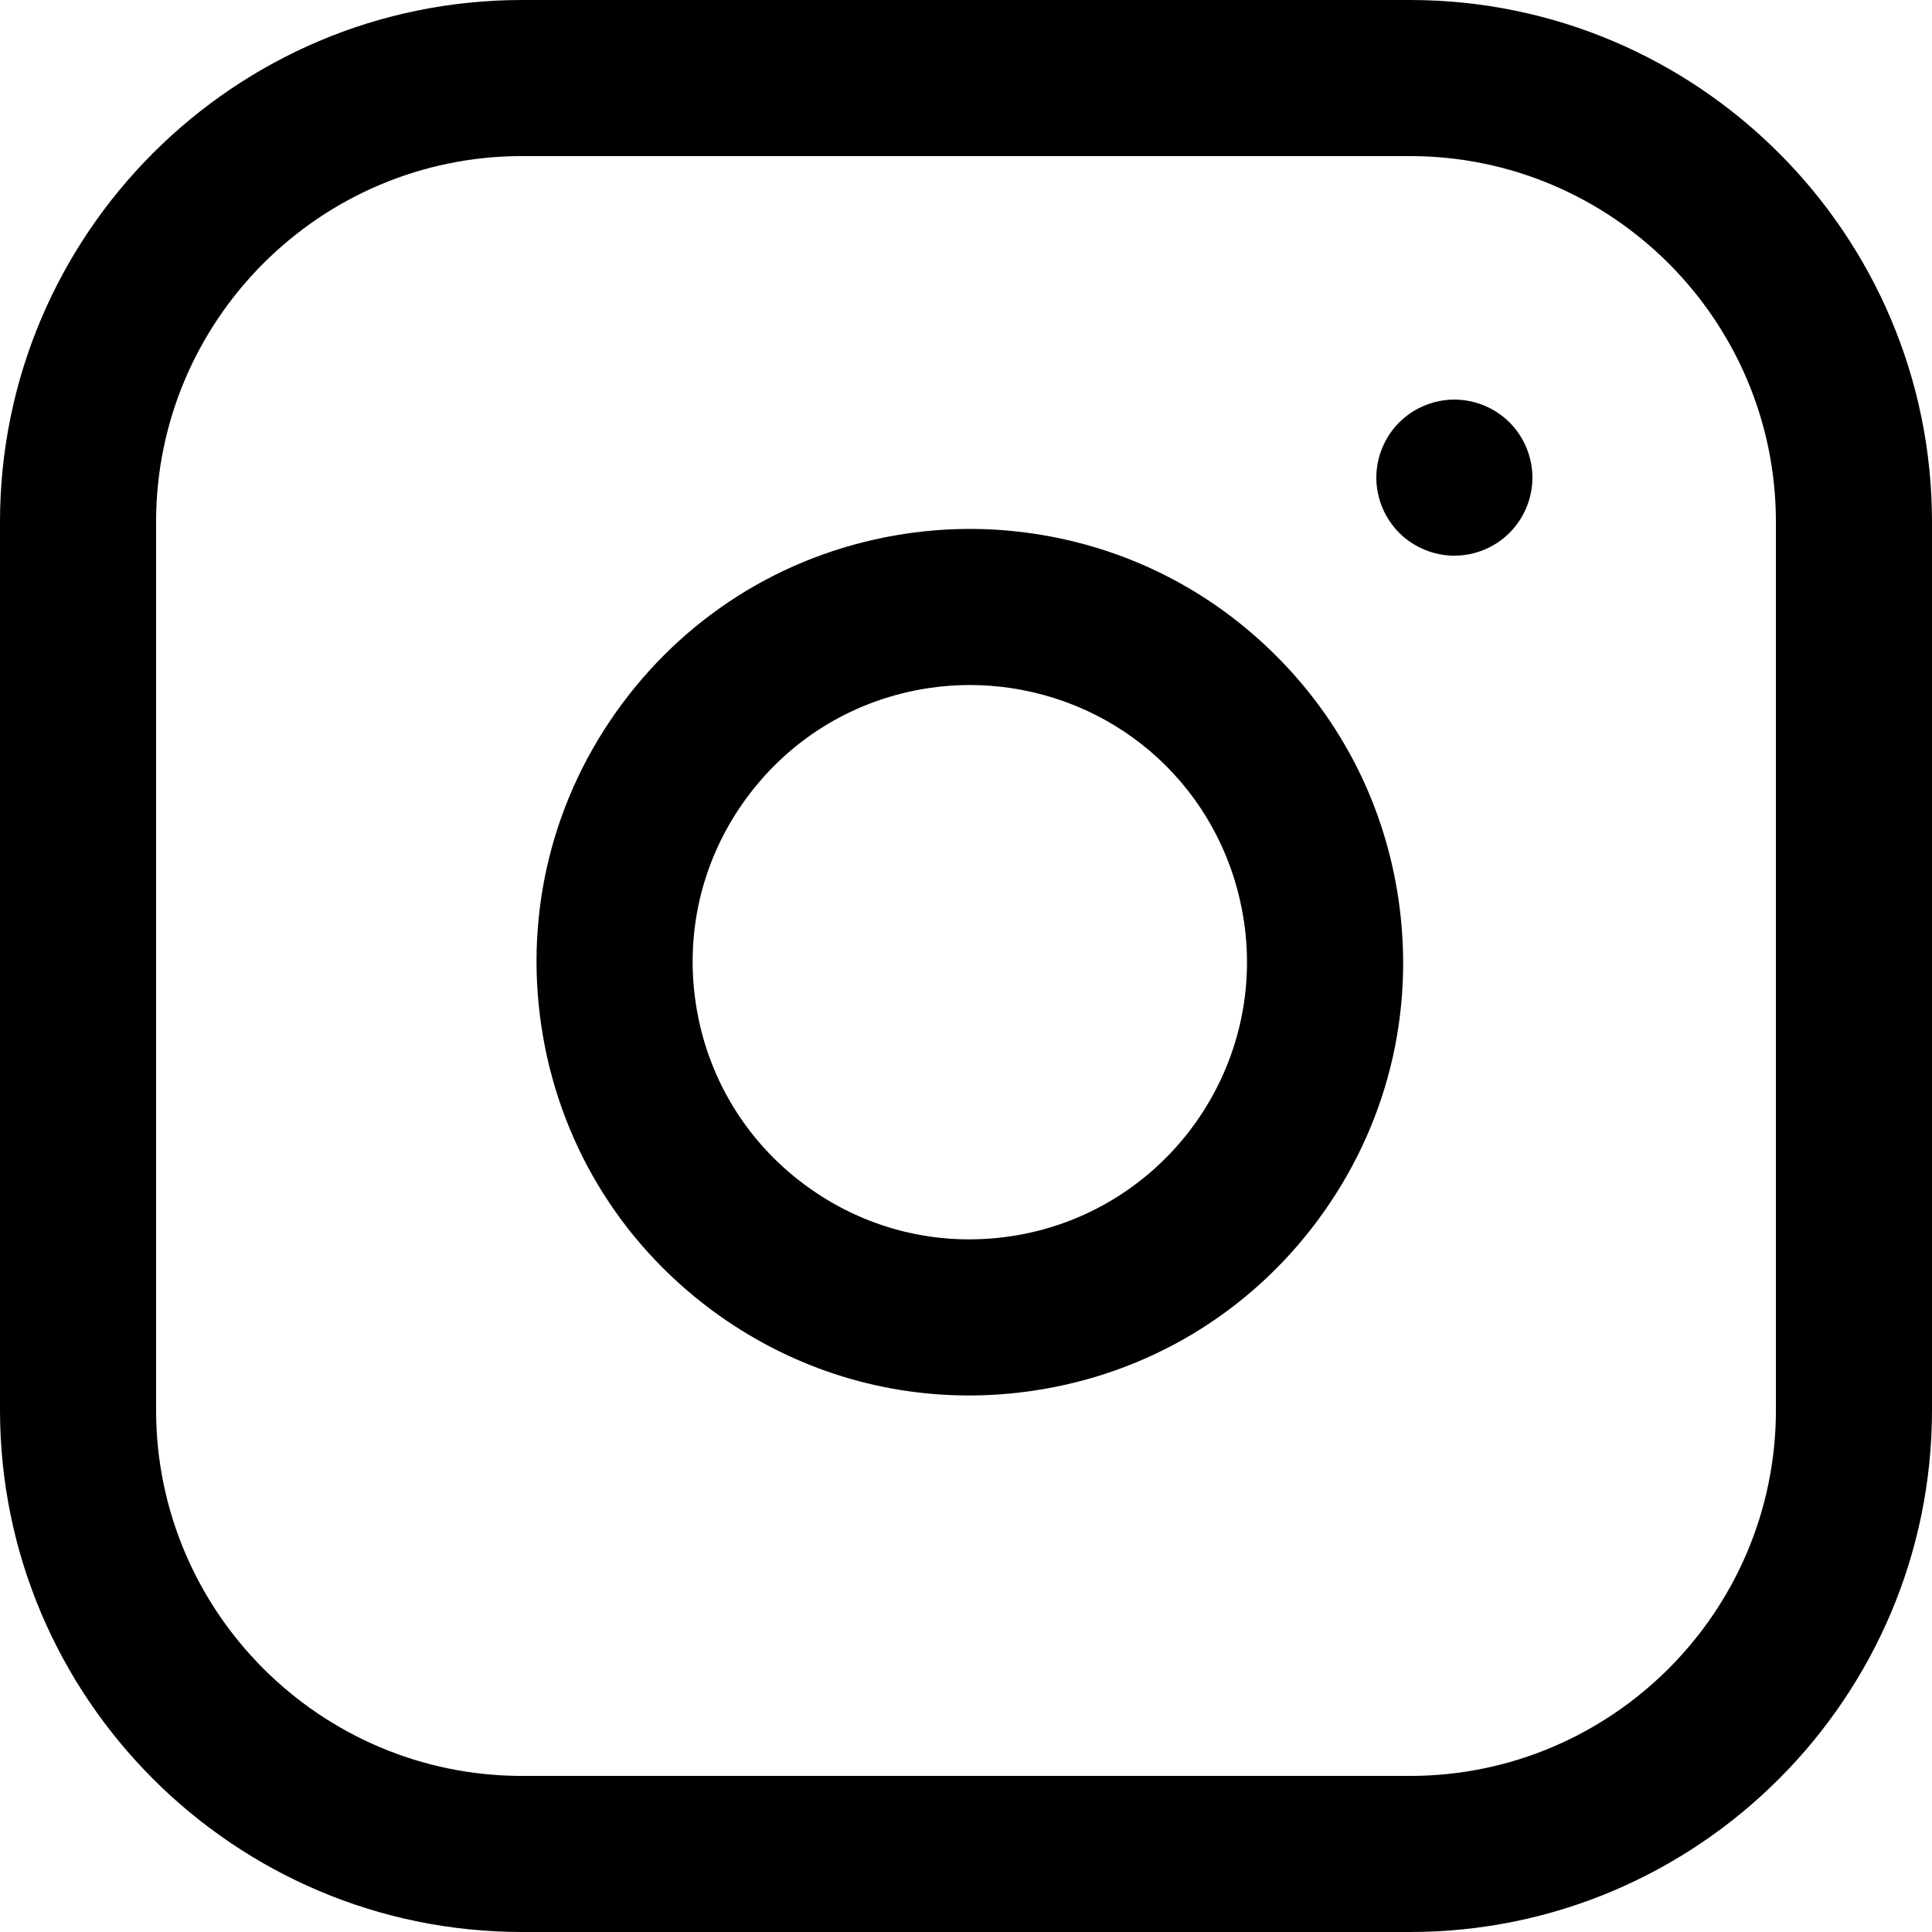
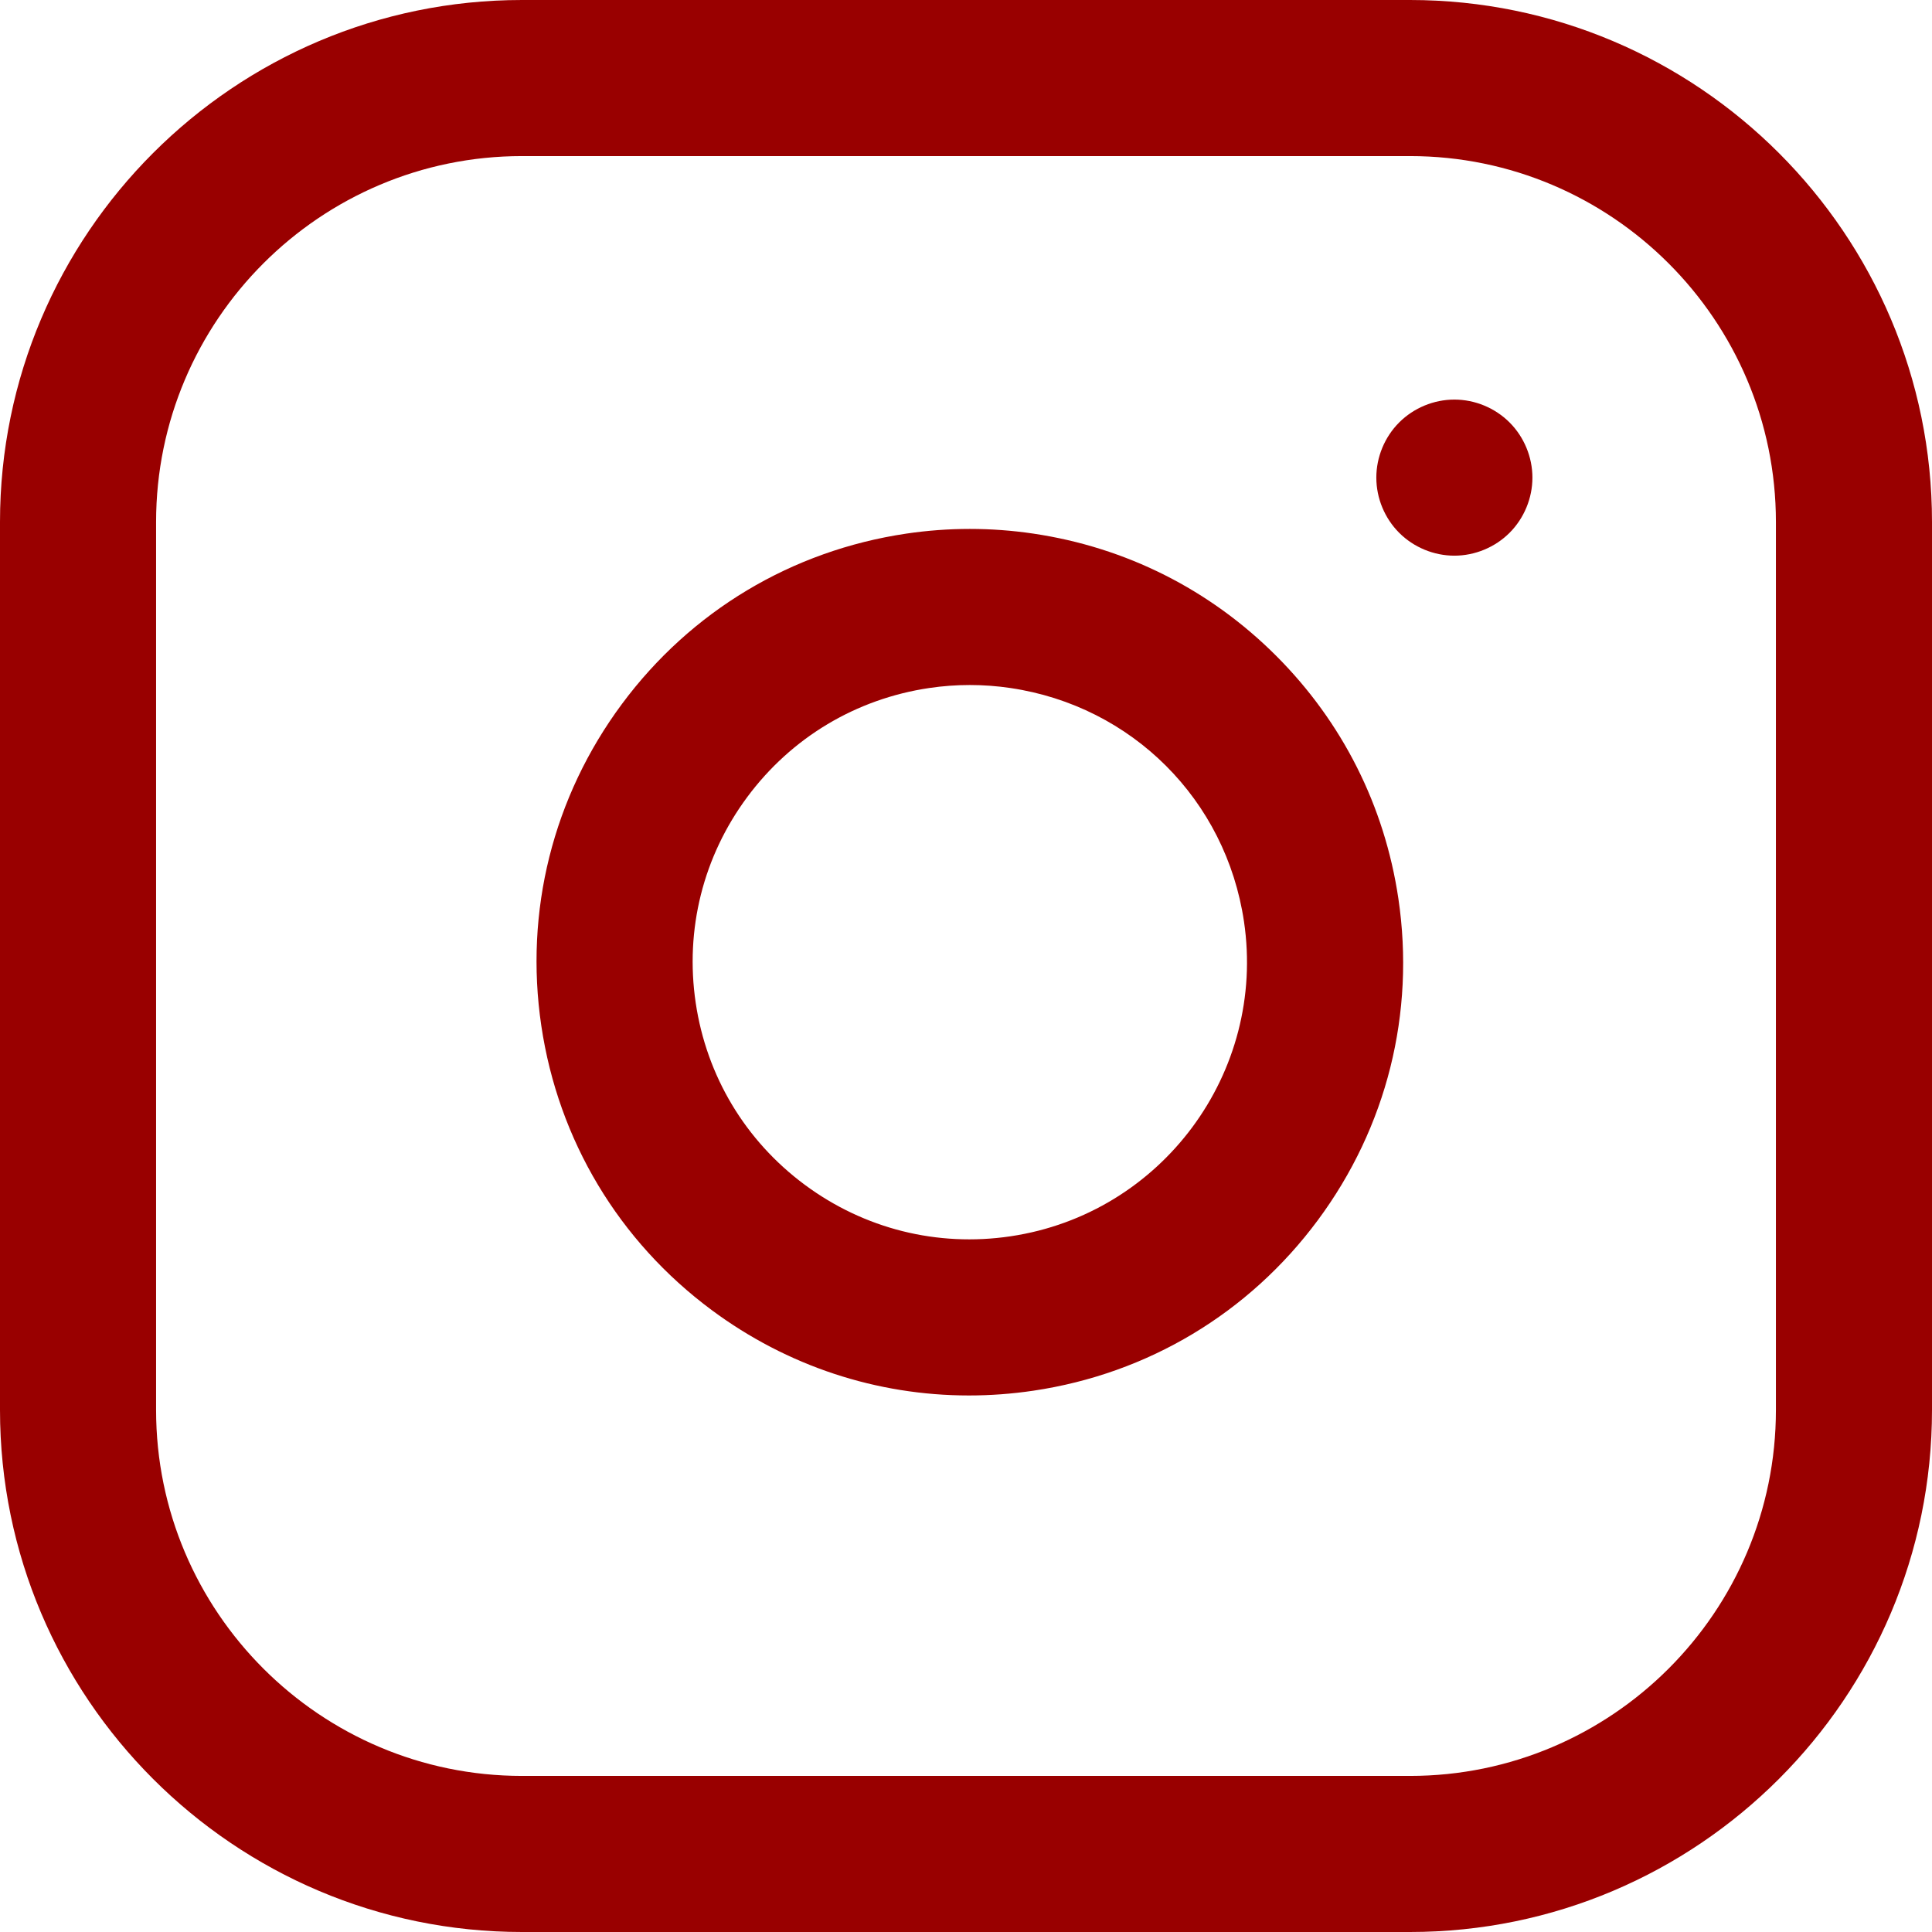
<svg xmlns="http://www.w3.org/2000/svg" version="1.1" id="Layer_1" x="0px" y="0px" viewBox="0 0 512 512" style="enable-background:new 0 0 512 512;" xml:space="preserve">
  <g>
    <g>
-       <path d="M373.659,0H138.341C62.06,0,0,62.06,0,138.341v235.318C0,449.94,62.06,512,138.341,512h235.318    C449.94,512,512,449.94,512,373.659V138.341C512,62.06,449.94,0,373.659,0z M470.636,373.659    c0,53.473-43.503,96.977-96.977,96.977H138.341c-53.473,0-96.977-43.503-96.977-96.977V138.341    c0-53.473,43.503-96.977,96.977-96.977h235.318c53.473,0,96.977,43.503,96.977,96.977V373.659z" />
+       <path d="M373.659,0H138.341C62.06,0,0,62.06,0,138.341v235.318C0,449.94,62.06,512,138.341,512h235.318    C449.94,512,512,449.94,512,373.659V138.341C512,62.06,449.94,0,373.659,0z M470.636,373.659    c0,53.473-43.503,96.977-96.977,96.977H138.341c-53.473,0-96.977-43.503-96.977-96.977V138.341    c0-53.473,43.503-96.977,96.977-96.977h235.318c53.473,0,96.977,43.503,96.977,96.977V373.659z" fill="#990000" />
    </g>
  </g>
  <g>
    <g>
-       <path d="M370.586,238.141c-3.64-24.547-14.839-46.795-32.386-64.342c-17.547-17.546-39.795-28.746-64.341-32.385    c-11.176-1.657-22.507-1.657-33.682,0c-30.336,4.499-57.103,20.541-75.372,45.172c-18.269,24.631-25.854,54.903-21.355,85.237    c4.499,30.335,20.541,57.102,45.172,75.372c19.996,14.831,43.706,22.619,68.153,22.619c5.667,0,11.375-0.418,17.083-1.265    c30.336-4.499,57.103-20.541,75.372-45.172C367.5,298.747,375.085,268.476,370.586,238.141z M267.791,327.632    c-19.405,2.882-38.77-1.973-54.527-13.66c-15.757-11.687-26.019-28.811-28.896-48.216c-2.878-19.405,1.973-38.77,13.66-54.527    c11.688-15.757,28.811-26.019,48.217-28.897c3.574-0.53,7.173-0.795,10.772-0.795s7.199,0.265,10.773,0.796    c32.231,4.779,57.098,29.645,61.878,61.877C335.608,284.268,307.851,321.692,267.791,327.632z" />
+       <path d="M370.586,238.141c-3.64-24.547-14.839-46.795-32.386-64.342c-17.547-17.546-39.795-28.746-64.341-32.385    c-11.176-1.657-22.507-1.657-33.682,0c-30.336,4.499-57.103,20.541-75.372,45.172c-18.269,24.631-25.854,54.903-21.355,85.237    c4.499,30.335,20.541,57.102,45.172,75.372c19.996,14.831,43.706,22.619,68.153,22.619c5.667,0,11.375-0.418,17.083-1.265    c30.336-4.499,57.103-20.541,75.372-45.172C367.5,298.747,375.085,268.476,370.586,238.141z M267.791,327.632    c-19.405,2.882-38.77-1.973-54.527-13.66c-15.757-11.687-26.019-28.811-28.896-48.216c-2.878-19.405,1.973-38.77,13.66-54.527    c11.688-15.757,28.811-26.019,48.217-28.897c3.574-0.53,7.173-0.795,10.772-0.795s7.199,0.265,10.773,0.796    c32.231,4.779,57.098,29.645,61.878,61.877C335.608,284.268,307.851,321.692,267.791,327.632z" fill="#990000" />
    </g>
  </g>
  <g>
    <g>
-       <path d="M400.049,111.951c-3.852-3.851-9.183-6.058-14.625-6.058c-5.442,0-10.773,2.206-14.625,6.058    c-3.851,3.852-6.058,9.174-6.058,14.625c0,5.451,2.207,10.773,6.058,14.625c3.852,3.851,9.183,6.058,14.625,6.058    c5.442,0,10.773-2.206,14.625-6.058c3.851-3.852,6.058-9.183,6.058-14.625C406.107,121.133,403.9,115.802,400.049,111.951z" />
+       <path d="M400.049,111.951c-3.852-3.851-9.183-6.058-14.625-6.058c-5.442,0-10.773,2.206-14.625,6.058    c-3.851,3.852-6.058,9.174-6.058,14.625c0,5.451,2.207,10.773,6.058,14.625c3.852,3.851,9.183,6.058,14.625,6.058    c5.442,0,10.773-2.206,14.625-6.058c3.851-3.852,6.058-9.183,6.058-14.625C406.107,121.133,403.9,115.802,400.049,111.951z" fill="#990000" />
    </g>
  </g>
  <g>
</g>
  <g>
</g>
  <g>
</g>
  <g>
</g>
  <g>
</g>
  <g>
</g>
  <g>
</g>
  <g>
</g>
  <g>
</g>
  <g>
</g>
  <g>
</g>
  <g>
</g>
  <g>
</g>
  <g>
</g>
  <g>
</g>
</svg>
